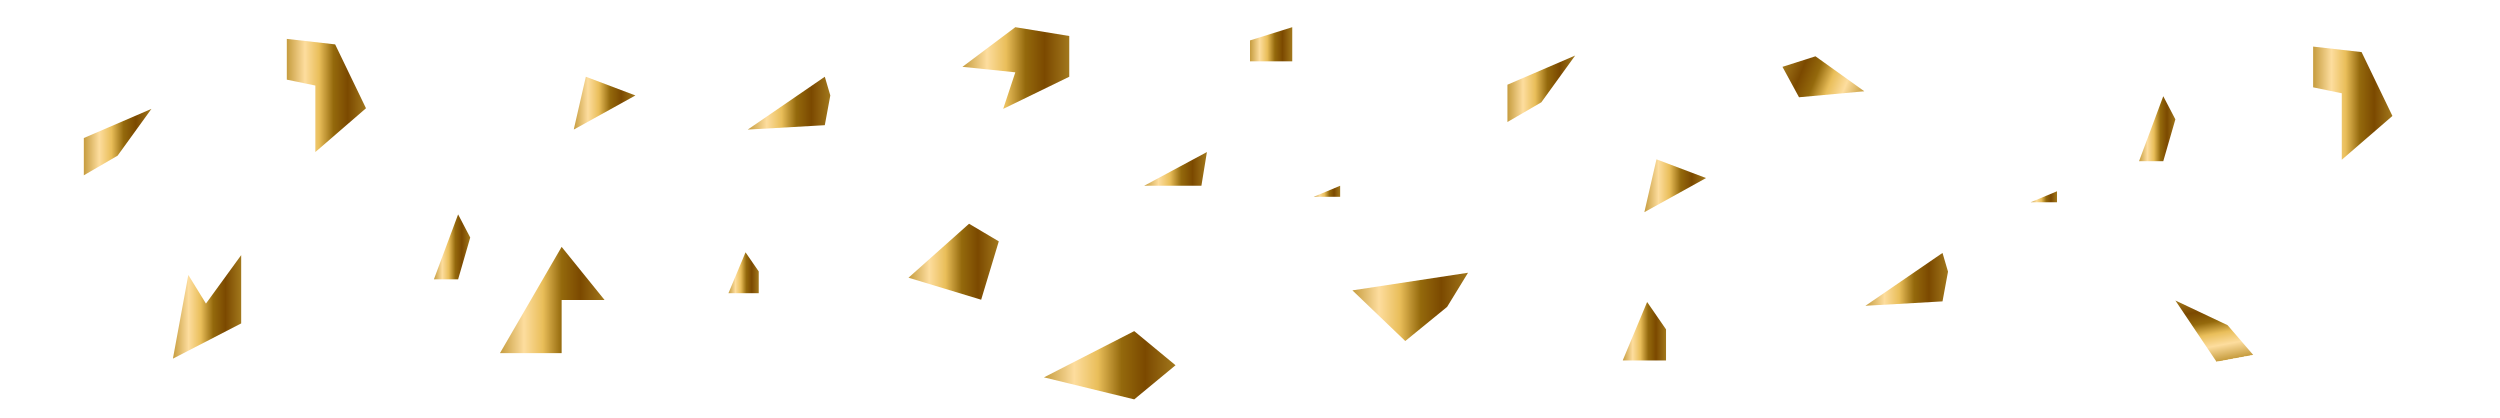
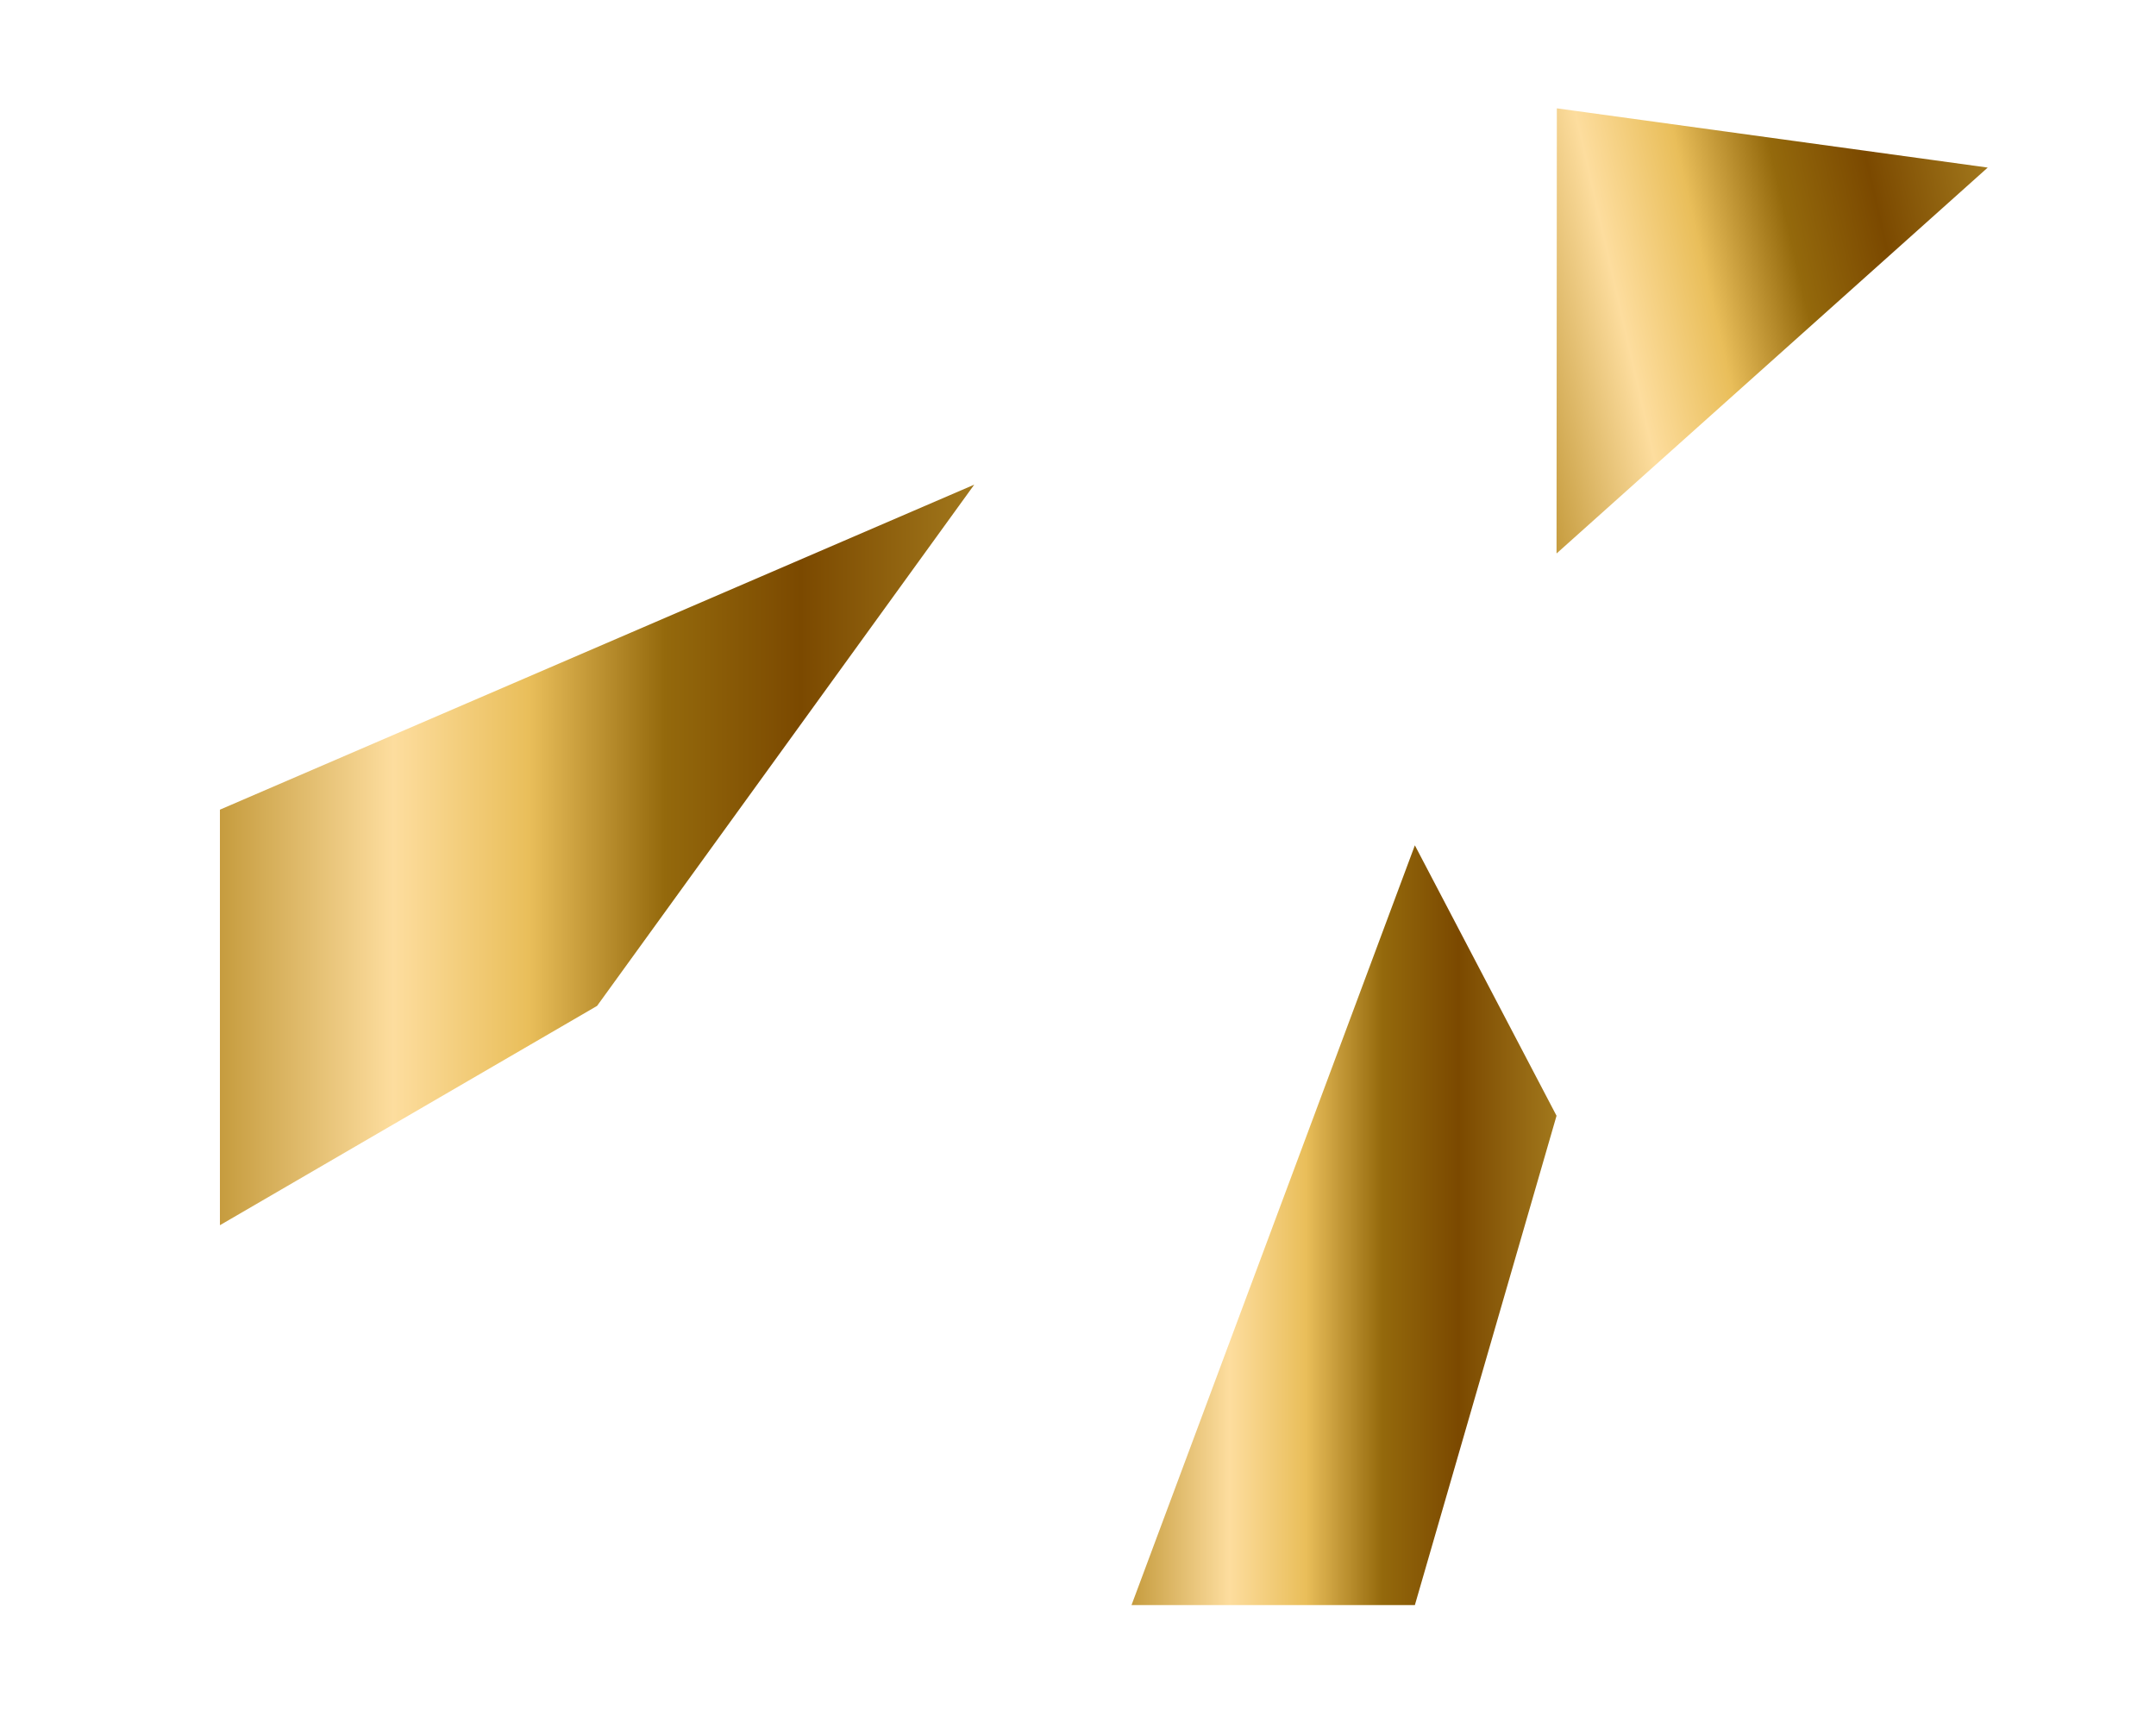
- <svg xmlns="http://www.w3.org/2000/svg" xmlns:xlink="http://www.w3.org/1999/xlink" id="Laag_1" version="1.1" viewBox="0 0 2196.47 366.58">
+ <svg xmlns="http://www.w3.org/2000/svg" xmlns:xlink="http://www.w3.org/1999/xlink" id="Laag_1" version="1.1" viewBox="0 0 692.12 548.95">
  <defs>
    <style>
      .st0 {
        fill: url(#Goud_6);
      }

      .st1 {
-         fill: url(#Goud_67);
+         fill: url(#Goud_61);
      }

      .st2 {
-         fill: url(#Goud_65);
-       }
- 
-       .st3 {
-         fill: url(#Goud_66);
-       }
- 
-       .st4 {
-         fill: url(#Goud_68);
-       }
- 
-       .st5 {
-         fill: url(#Goud_63);
-       }
- 
-       .st6 {
-         fill: url(#Goud_61);
-       }
- 
-       .st7 {
        fill: url(#Goud_62);
      }
- 
-       .st8 {
-         fill: url(#Goud_69);
-       }
- 
-       .st9 {
-         fill: url(#Goud_64);
-       }
- 
-       .st10 {
-         fill: url(#Goud_619);
-       }
- 
-       .st11 {
-         fill: url(#Goud_613);
-       }
- 
-       .st12 {
-         fill: url(#Goud_612);
-       }
- 
-       .st13 {
-         fill: url(#Goud_616);
-       }
- 
-       .st14 {
-         fill: url(#Goud_610);
-       }
- 
-       .st15 {
-         fill: url(#Goud_611);
-       }
- 
-       .st16 {
-         fill: url(#Goud_615);
-       }
- 
-       .st17 {
-         fill: url(#Goud_618);
-       }
- 
-       .st18 {
-         fill: url(#Goud_614);
-       }
- 
-       .st19 {
-         fill: url(#Goud_617);
-       }
- 
-       .st20 {
-         fill: url(#Goud_621);
-       }
- 
-       .st21 {
-         fill: url(#Goud_623);
-       }
- 
-       .st22 {
-         fill: url(#Goud_620);
-       }
- 
-       .st23 {
-         fill: url(#Goud_622);
-       }
    </style>
-     <linearGradient id="Goud_6" data-name="Goud 6" x1="73.55" y1="124.87" x2="133.05" y2="124.87" gradientUnits="userSpaceOnUse">
+     <linearGradient id="Goud_6" data-name="Goud 6" x1="70.6" y1="274.48" x2="312.75" y2="274.48" gradientUnits="userSpaceOnUse">
      <stop offset="0" stop-color="#e6c57e" />
      <stop offset="0" stop-color="#c69c3e" />
      <stop offset=".23" stop-color="#fddd9e" />
      <stop offset=".41" stop-color="#e9be5a" />
      <stop offset=".59" stop-color="#94690c" />
      <stop offset=".77" stop-color="#7b4900" />
      <stop offset="1" stop-color="#a2781c" />
    </linearGradient>
-     <linearGradient id="Goud_61" data-name="Goud 6" x1="1324.42" y1="78" x2="1383.92" y2="78" xlink:href="#Goud_6" />
-     <linearGradient id="Goud_62" data-name="Goud 6" x1="1565.7" y1="565.48" x2="1625.2" y2="565.48" gradientTransform="translate(1682.37 1960.04) rotate(-100.58)" xlink:href="#Goud_6" />
-     <linearGradient id="Goud_63" data-name="Goud 6" x1="251.89" y1="83.87" x2="321.55" y2="83.87" xlink:href="#Goud_6" />
-     <linearGradient id="Goud_64" data-name="Goud 6" x1="2032.29" y1="90.64" x2="2101.95" y2="90.64" xlink:href="#Goud_6" />
-     <linearGradient id="Goud_65" data-name="Goud 6" x1="381.21" y1="216.9" x2="413.14" y2="216.9" xlink:href="#Goud_6" />
-     <linearGradient id="Goud_66" data-name="Goud 6" x1="1879.33" y1="113.08" x2="1911.26" y2="113.08" xlink:href="#Goud_6" />
-     <linearGradient id="Goud_67" data-name="Goud 6" x1="504.08" y1="90.64" x2="558.26" y2="90.64" xlink:href="#Goud_6" />
-     <linearGradient id="Goud_68" data-name="Goud 6" x1="1444.71" y1="163.2" x2="1498.89" y2="163.2" xlink:href="#Goud_6" />
-     <linearGradient id="Goud_69" data-name="Goud 6" x1="151.92" y1="269.63" x2="211.9" y2="269.63" xlink:href="#Goud_6" />
-     <linearGradient id="Goud_610" data-name="Goud 6" x1="640.01" y1="239.63" x2="666.61" y2="239.63" xlink:href="#Goud_6" />
-     <linearGradient id="Goud_611" data-name="Goud 6" x1="1425.68" y1="291.02" x2="1463.75" y2="291.02" xlink:href="#Goud_6" />
-     <linearGradient id="Goud_612" data-name="Goud 6" x1="656.94" y1="90.64" x2="729.5" y2="90.64" xlink:href="#Goud_6" />
-     <linearGradient id="Goud_613" data-name="Goud 6" x1="1638.94" y1="245.44" x2="1711.5" y2="245.44" xlink:href="#Goud_6" />
-     <linearGradient id="Goud_614" data-name="Goud 6" x1="439.26" y1="263.58" x2="531.17" y2="263.58" xlink:href="#Goud_6" />
-     <linearGradient id="Goud_615" data-name="Goud 6" x1="798.19" y1="229.96" x2="877.52" y2="229.96" xlink:href="#Goud_6" />
-     <linearGradient id="Goud_616" data-name="Goud 6" x1="845.6" y1="59.78" x2="939.44" y2="59.78" xlink:href="#Goud_6" />
-     <linearGradient id="Goud_617" data-name="Goud 6" x1="1005.23" y1="148.39" x2="1060.38" y2="148.39" xlink:href="#Goud_6" />
-     <linearGradient id="Goud_618" data-name="Goud 6" x1="917.19" y1="320.9" x2="1032.8" y2="320.9" xlink:href="#Goud_6" />
-     <linearGradient id="Goud_619" data-name="Goud 6" x1="1331.38" y1="81.55" x2="1406.12" y2="81.55" gradientTransform="translate(2840.34 658.75) rotate(-158.1)" xlink:href="#Goud_6" />
-     <linearGradient id="Goud_620" data-name="Goud 6" x1="1188.21" y1="269.63" x2="1289.79" y2="269.63" xlink:href="#Goud_6" />
-     <linearGradient id="Goud_621" data-name="Goud 6" x1="1154.22" y1="168.04" x2="1177.44" y2="168.04" xlink:href="#Goud_6" />
-     <linearGradient id="Goud_622" data-name="Goud 6" x1="1784.05" y1="172.88" x2="1807.27" y2="172.88" xlink:href="#Goud_6" />
-     <linearGradient id="Goud_623" data-name="Goud 6" x1="1098.24" y1="38.88" x2="1135.36" y2="38.88" xlink:href="#Goud_6" />
+     <linearGradient id="Goud_61" data-name="Goud 6" x1="363.24" y1="393.35" x2="499.68" y2="393.35" xlink:href="#Goud_6" />
+     <linearGradient id="Goud_62" data-name="Goud 6" x1="492.59" y1="132.19" x2="655.12" y2="132.19" gradientTransform="translate(-25.49 90.59) rotate(-12.86)" xlink:href="#Goud_6" />
  </defs>
-   <polygon class="st0" points="73.55 154.08 73.55 121.3 133.05 95.66 103.3 136.78 73.55 154.08" />
-   <polygon class="st6" points="1324.42 107.2 1324.42 74.42 1383.92 48.79 1354.17 89.9 1324.42 107.2" />
-   <polygon class="st7" points="1979.61 311.79 1947.38 317.8 1911.26 264.02 1957.14 285.72 1979.61 311.79" />
-   <polygon class="st5" points="277.05 75.16 277.05 133.58 321.55 95.11 294.46 39 251.89 34.16 251.89 69.96 277.05 75.16" />
-   <polygon class="st9" points="2057.45 81.94 2057.45 140.35 2101.95 101.88 2074.86 45.77 2032.29 40.93 2032.29 76.73 2057.45 81.94" />
-   <polygon class="st2" points="402.49 188.36 381.21 245.44 402.49 245.44 413.14 208.67 402.49 188.36" />
-   <polygon class="st3" points="1900.62 84.54 1879.33 141.62 1900.62 141.62 1911.26 104.86 1900.62 84.54" />
-   <polygon class="st1" points="514.72 67.42 504.08 113.86 558.26 83.87 514.72 67.42" />
-   <polygon class="st4" points="1455.36 139.98 1444.71 186.42 1498.89 156.43 1455.36 139.98" />
-   <polygon class="st8" points="151.92 315.1 165.46 241.57 180.94 266.72 211.9 224.15 211.9 284.14 151.92 315.1" />
-   <polygon class="st14" points="655 221.68 640.01 257.59 666.61 257.59 666.61 238.48 655 221.68" />
-   <polygon class="st15" points="1447.14 265.33 1425.68 316.72 1463.75 316.72 1463.75 289.38 1447.14 265.33" />
-   <polygon class="st12" points="724.66 67.42 656.94 113.86 724.66 109.99 729.5 83.87 724.66 67.42" />
-   <polygon class="st11" points="1706.67 222.22 1638.94 268.66 1706.67 264.79 1711.5 238.67 1706.67 222.22" />
-   <polygon class="st18" points="493.44 216.9 439.26 310.26 493.44 310.26 493.44 263.58 531.17 263.58 493.44 216.9" />
-   <polygon class="st16" points="851.4 196.58 798.19 243.99 862.04 263.34 877.52 212.06 851.4 196.58" />
-   <polygon class="st13" points="892.04 23.89 845.6 58.72 892.04 63.55 881.39 95.66 939.44 67.42 939.44 31.63 892.04 23.89" />
-   <polygon class="st19" points="1005.23 163.2 1055.54 163.2 1060.38 133.58 1005.23 163.2" />
-   <polygon class="st17" points="996.52 290.91 917.19 331.54 996.52 350.89 1032.8 320.9 996.52 290.91" />
-   <polygon class="st10" points="1580.59 85.45 1637.98 80.2 1595.05 49.47 1566.06 58.72 1580.59 85.45" />
-   <polygon class="st22" points="1289.79 239.63 1188.21 255.11 1234.65 299.62 1271.41 269.63 1289.79 239.63" />
-   <polygon class="st20" points="1177.44 163.2 1154.22 172.88 1177.44 172.88 1177.44 163.2" />
-   <polygon class="st23" points="1807.27 168.04 1784.05 177.72 1807.27 177.72 1807.27 168.04" />
-   <polygon class="st21" points="1098.24 35.5 1098.24 53.88 1135.36 53.88 1135.36 23.89 1098.24 35.5" />
+   <polygon class="st0" points="70.6 393.35 70.6 259.94 312.75 155.6 191.67 322.94 70.6 393.35" />
+   <polygon class="st1" points="454.2 271.39 363.24 515.31 454.2 515.31 499.68 358.21 454.2 271.39" />
+   <polygon class="st2" points="499.78 34.78 499.68 177.7 638.1 53.8 499.78 34.78" />
</svg>
